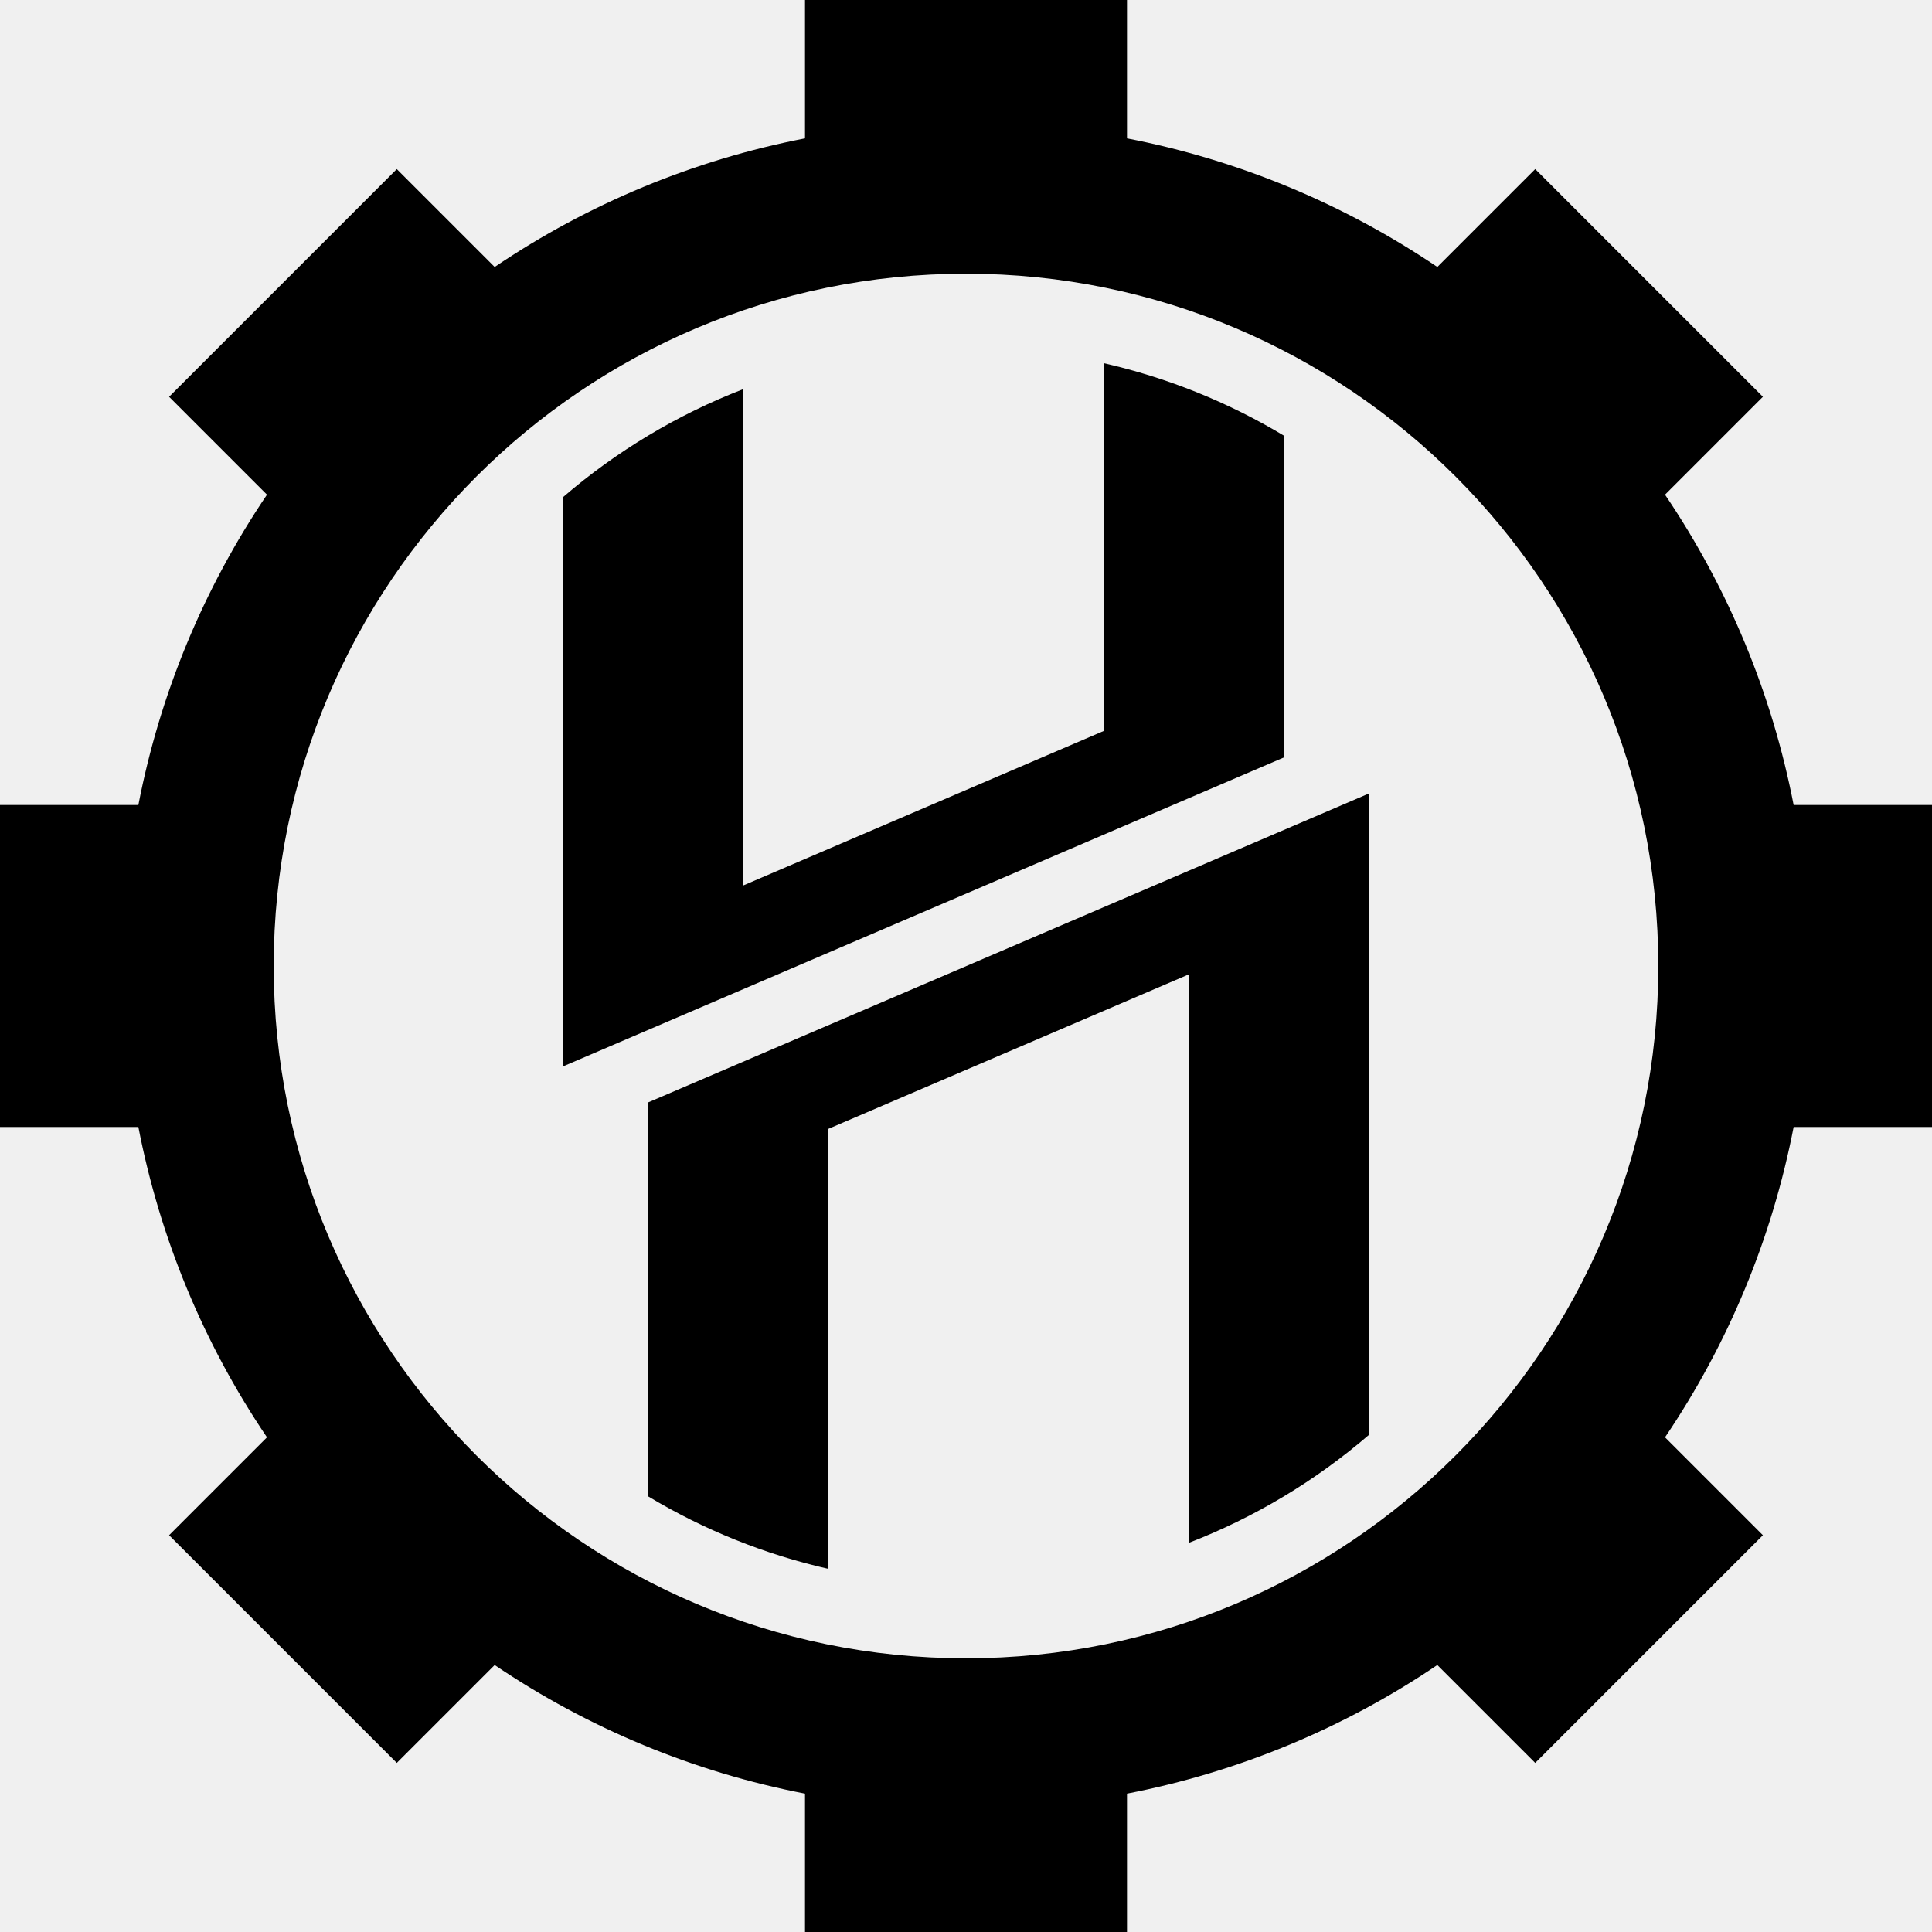
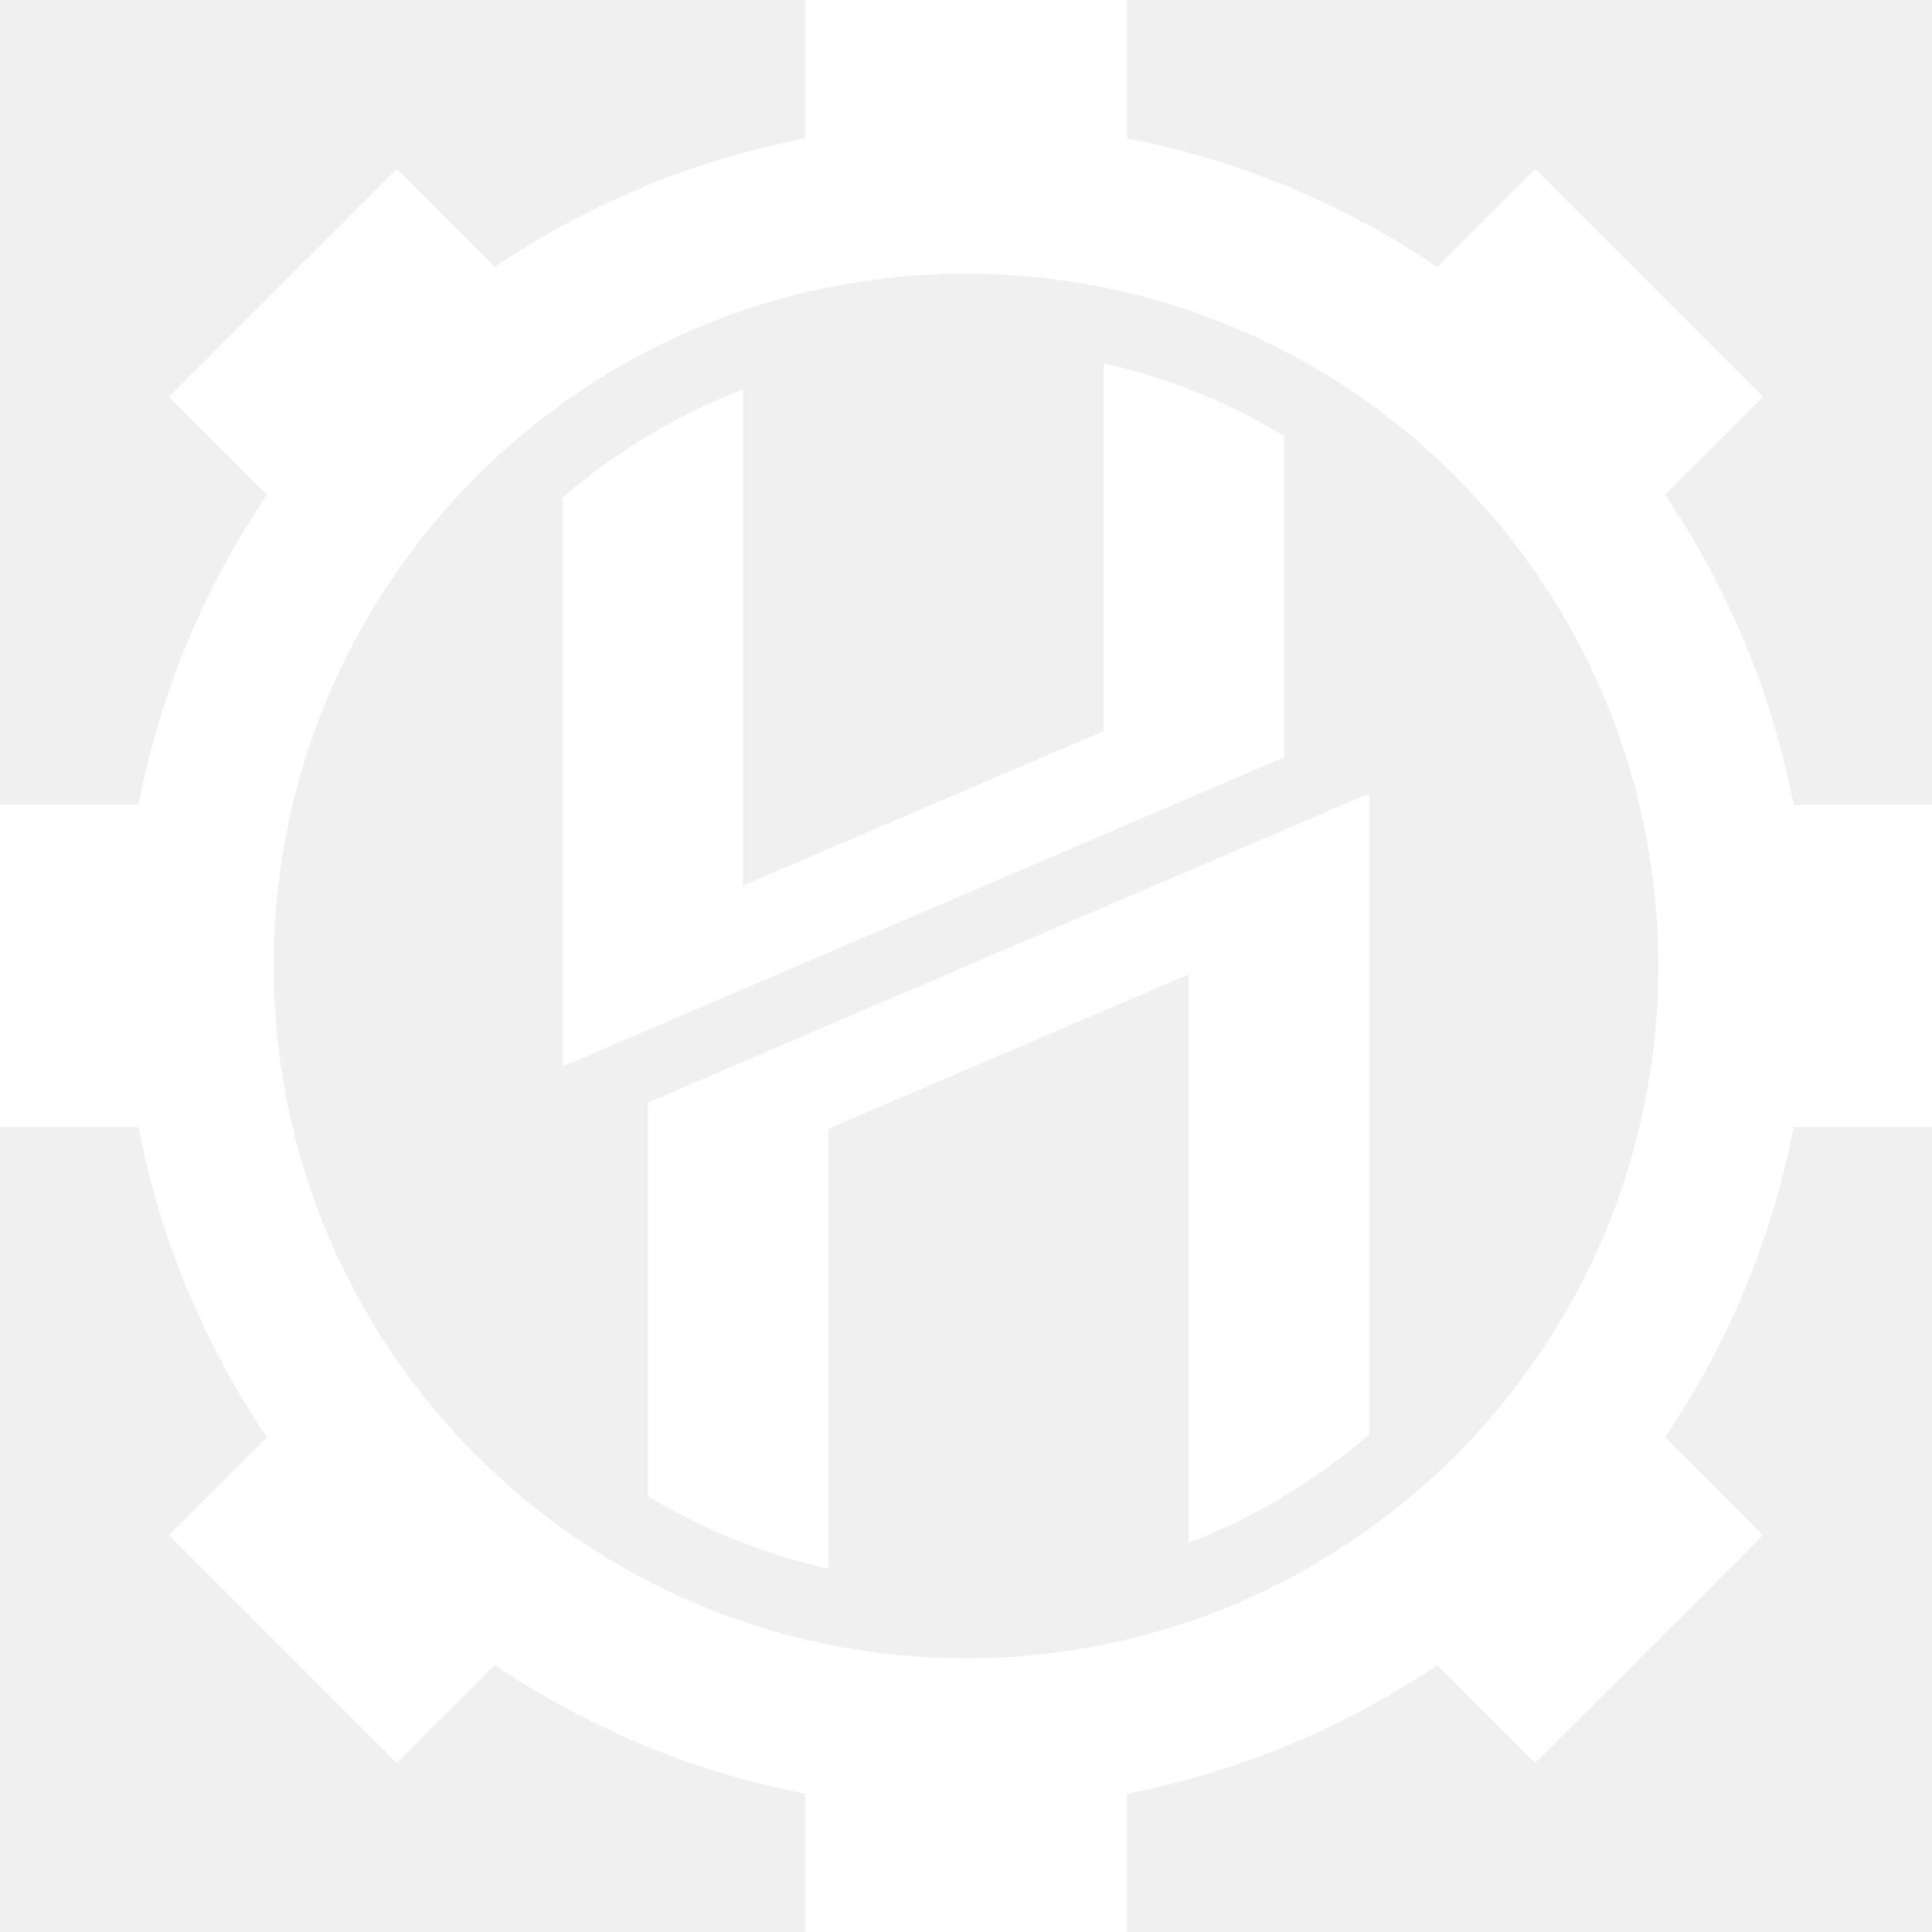
<svg xmlns="http://www.w3.org/2000/svg" width="300" height="300" viewBox="0 0 3000 3000">
-   <path fill="#000" d="M2785.14 1750a1301.652 1301.652 0 01-199.7 481.88l152 152-353.56 353.56-152-152A1301.652 1301.652 0 011750 2785.14V3000H1250V2785.14a1301.705 1301.705 0 01-481.884-199.7l-152 152L262.563 2383.88l152-152A1301.692 1301.692 0 01214.859 1750H0V1250H214.859a1301.746 1301.746 0 01199.7-481.884l-152-152L616.117 262.563l152 152A1301.746 1301.746 0 011250 214.859V0h500V214.859a1301.692 1301.692 0 01481.88 199.7l152-152 353.56 353.554-152 152A1301.705 1301.705 0 012785.14 1250H3000v500H2785.14ZM1500 425C906.294 425 425 906.294 425 1500S906.294 2575 1500 2575s1075-481.29 1075-1075S2093.71 425 1500 425Zm494 251.708V1176L874 1656s0 0 0-883.826a959.554 959.554 0 01280-167.912V1375l560-240s0 0 0-571.045A954 954 0 011994 676.708ZM1846 2395.74V1513l-560 240s0 0 0 683.05a954.291 954.291 0 01-280-112.76V1712l1120-480s0 0 0 995.83A959.588 959.588 0 011846 2395.74Z" />
+   <path fill="white" d="M2785.14 1750a1301.652 1301.652 0 01-199.7 481.88l152 152-353.56 353.56-152-152A1301.652 1301.652 0 011750 2785.14V3000H1250V2785.14a1301.705 1301.705 0 01-481.884-199.7l-152 152L262.563 2383.88l152-152A1301.692 1301.692 0 01214.859 1750H0V1250H214.859a1301.746 1301.746 0 01199.7-481.884l-152-152L616.117 262.563l152 152A1301.746 1301.746 0 011250 214.859V0h500V214.859a1301.692 1301.692 0 01481.88 199.7l152-152 353.56 353.554-152 152A1301.705 1301.705 0 012785.14 1250H3000v500H2785.14ZM1500 425C906.294 425 425 906.294 425 1500S906.294 2575 1500 2575s1075-481.29 1075-1075S2093.71 425 1500 425Zm494 251.708V1176L874 1656s0 0 0-883.826a959.554 959.554 0 01280-167.912V1375l560-240s0 0 0-571.045A954 954 0 011994 676.708ZM1846 2395.74V1513l-560 240s0 0 0 683.05a954.291 954.291 0 01-280-112.76V1712l1120-480s0 0 0 995.83A959.588 959.588 0 011846 2395.74Z" />
</svg>
